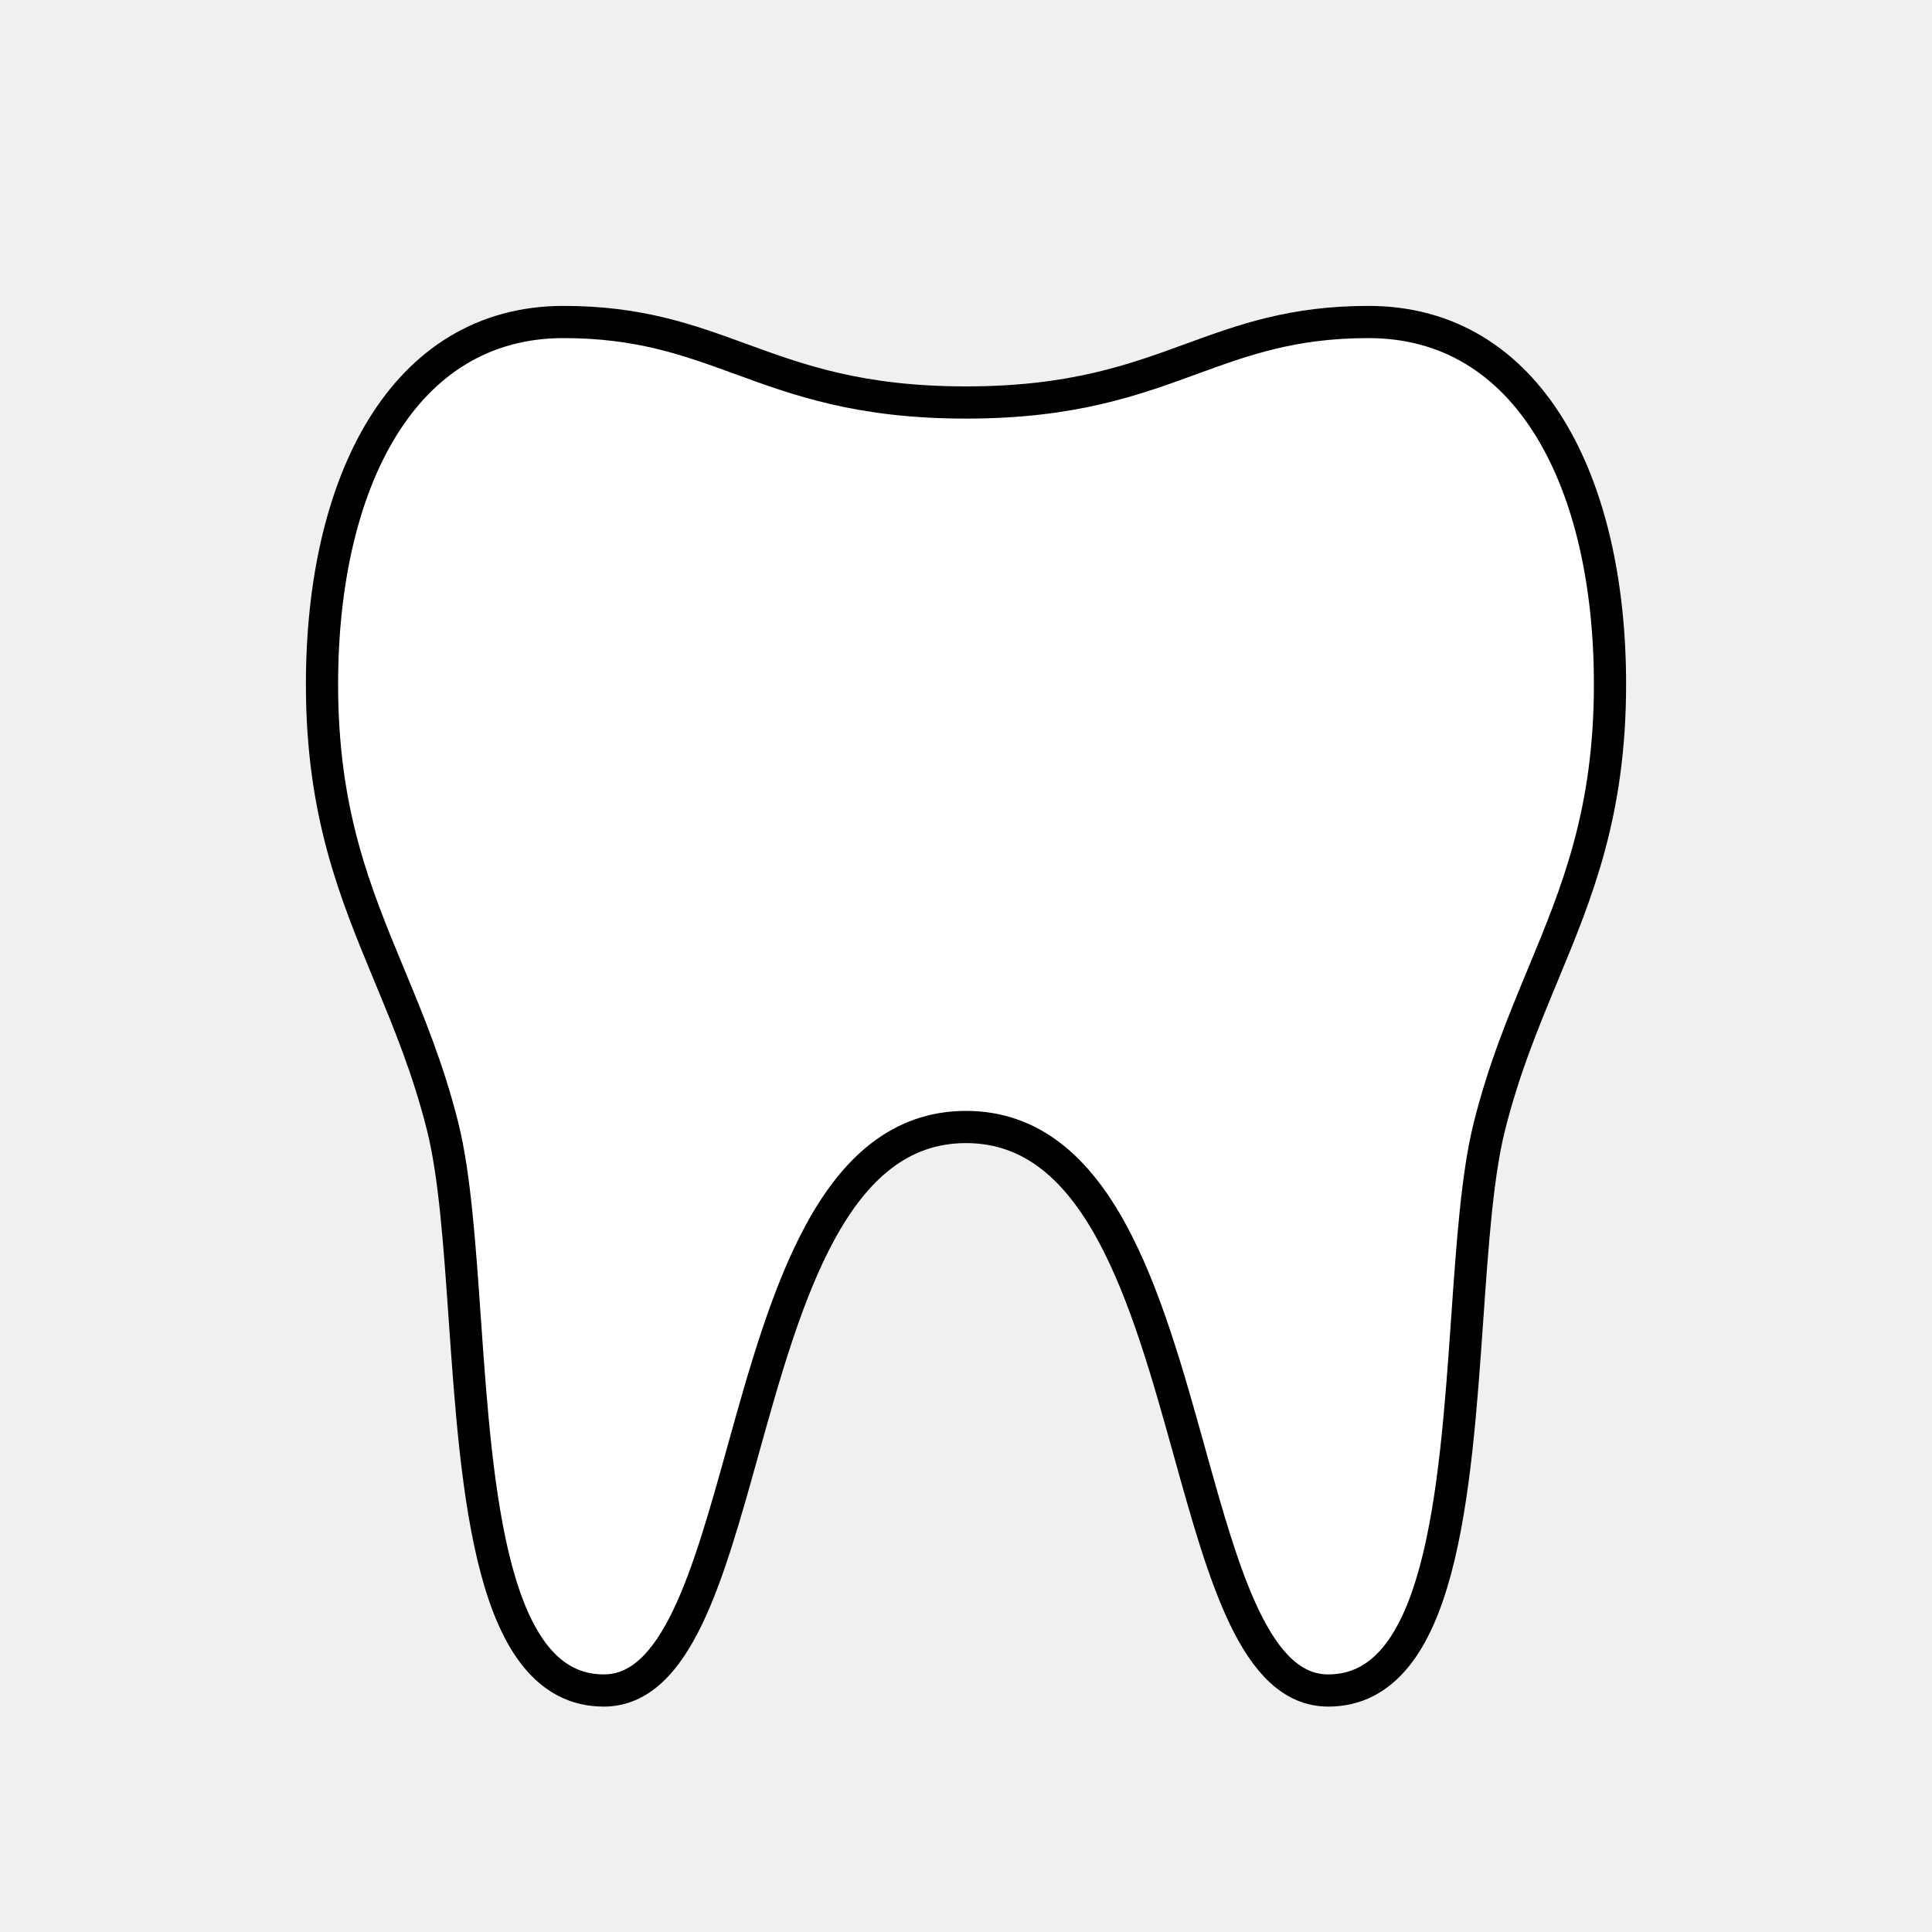
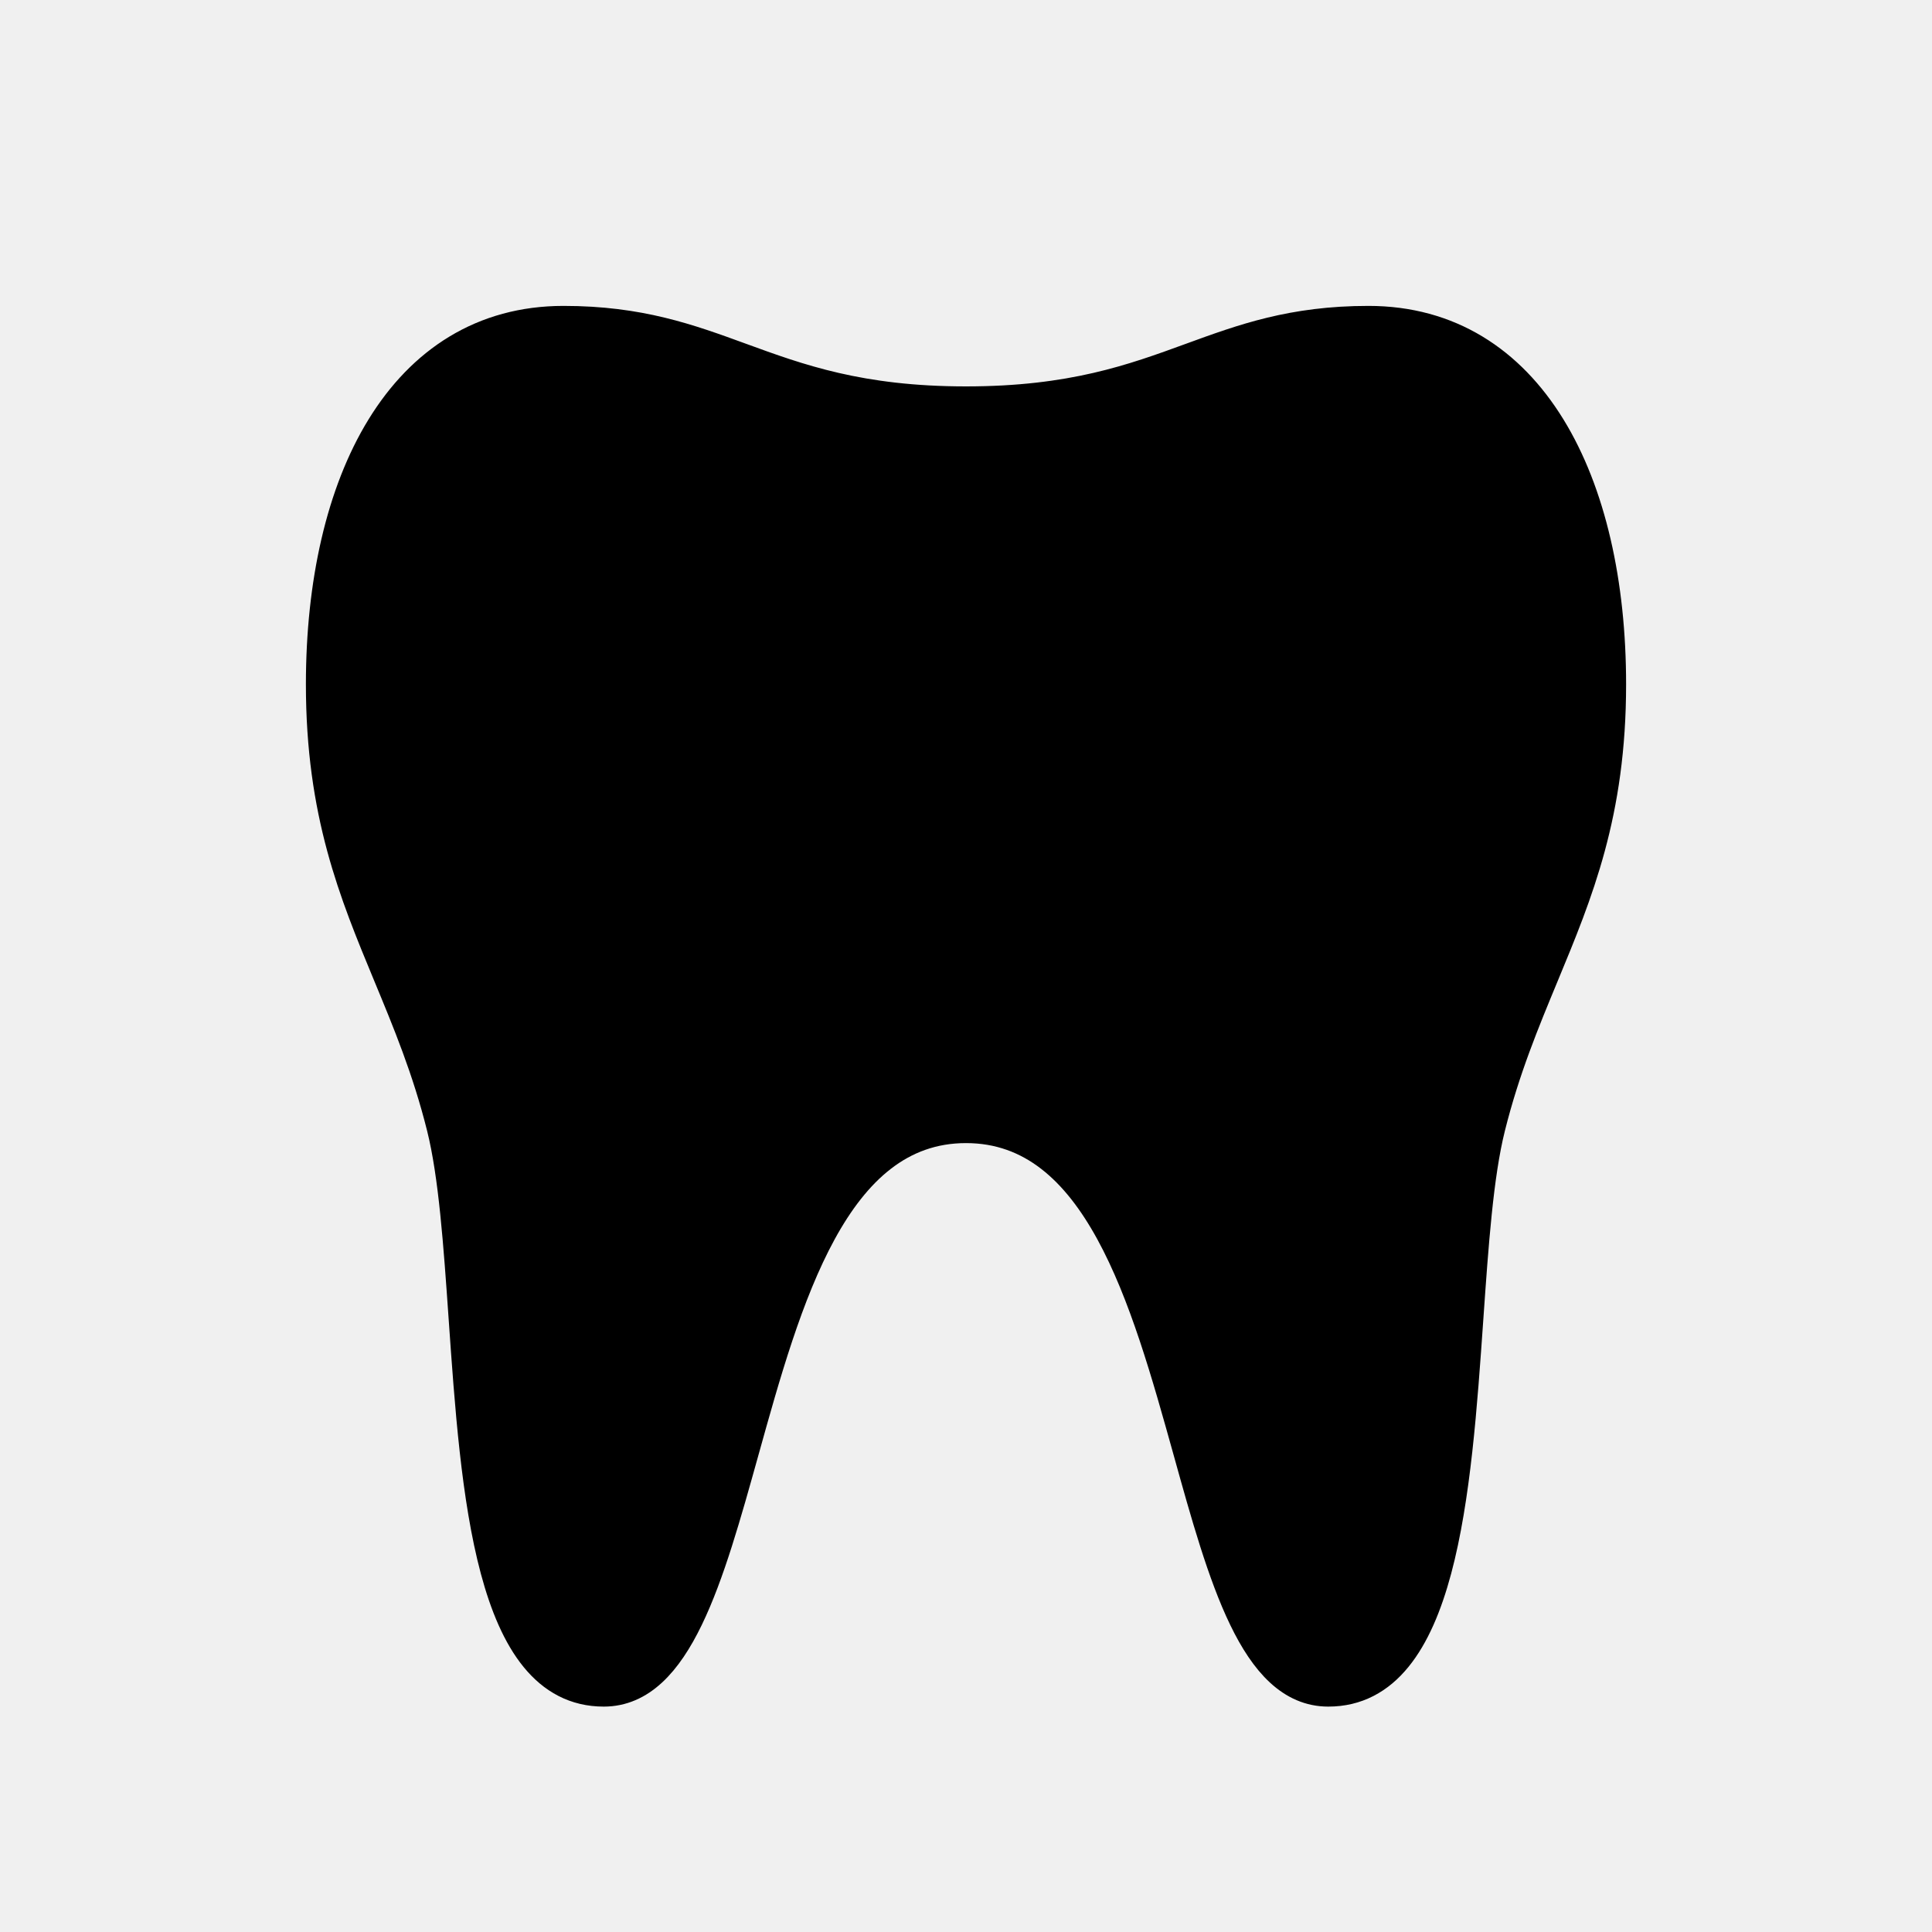
- <svg xmlns="http://www.w3.org/2000/svg" width="100px" height="100px" viewBox="0 0 24 24" fill="white">
+ <svg xmlns="http://www.w3.org/2000/svg" width="76px" height="76px" viewBox="0 0 24 24" fill="currentColor">
  <path d="M9.198 4.458C8.554 4.223 7.944 4 7 4C5 4 4 6 4 8.5C4 10.098 4.409 11.084 4.834 12.109C5.074 12.688 5.32 13.279 5.5 14C5.649 14.596 5.709 15.458 5.773 16.375C5.924 18.536 6.096 21 7.5 21C8.399 21 8.793 19.586 9.227 18.029C9.758 16.121 10.348 14 12 14C13.652 14 14.242 16.121 14.774 18.029C15.207 19.586 15.601 21 16.5 21C17.904 21 18.076 18.536 18.227 16.375C18.291 15.458 18.351 14.596 18.5 14C18.68 13.279 18.926 12.688 19.166 12.109C19.591 11.084 20 10.098 20 8.5C20 6 19 4 17 4C16.056 4 15.446 4.223 14.802 4.458C14.082 4.721 13.32 5 12 5C10.68 5 9.918 4.721 9.198 4.458Z" stroke="#000000" stroke-width="0.4" stroke-linecap="round" stroke-linejoin="round" />
</svg>
